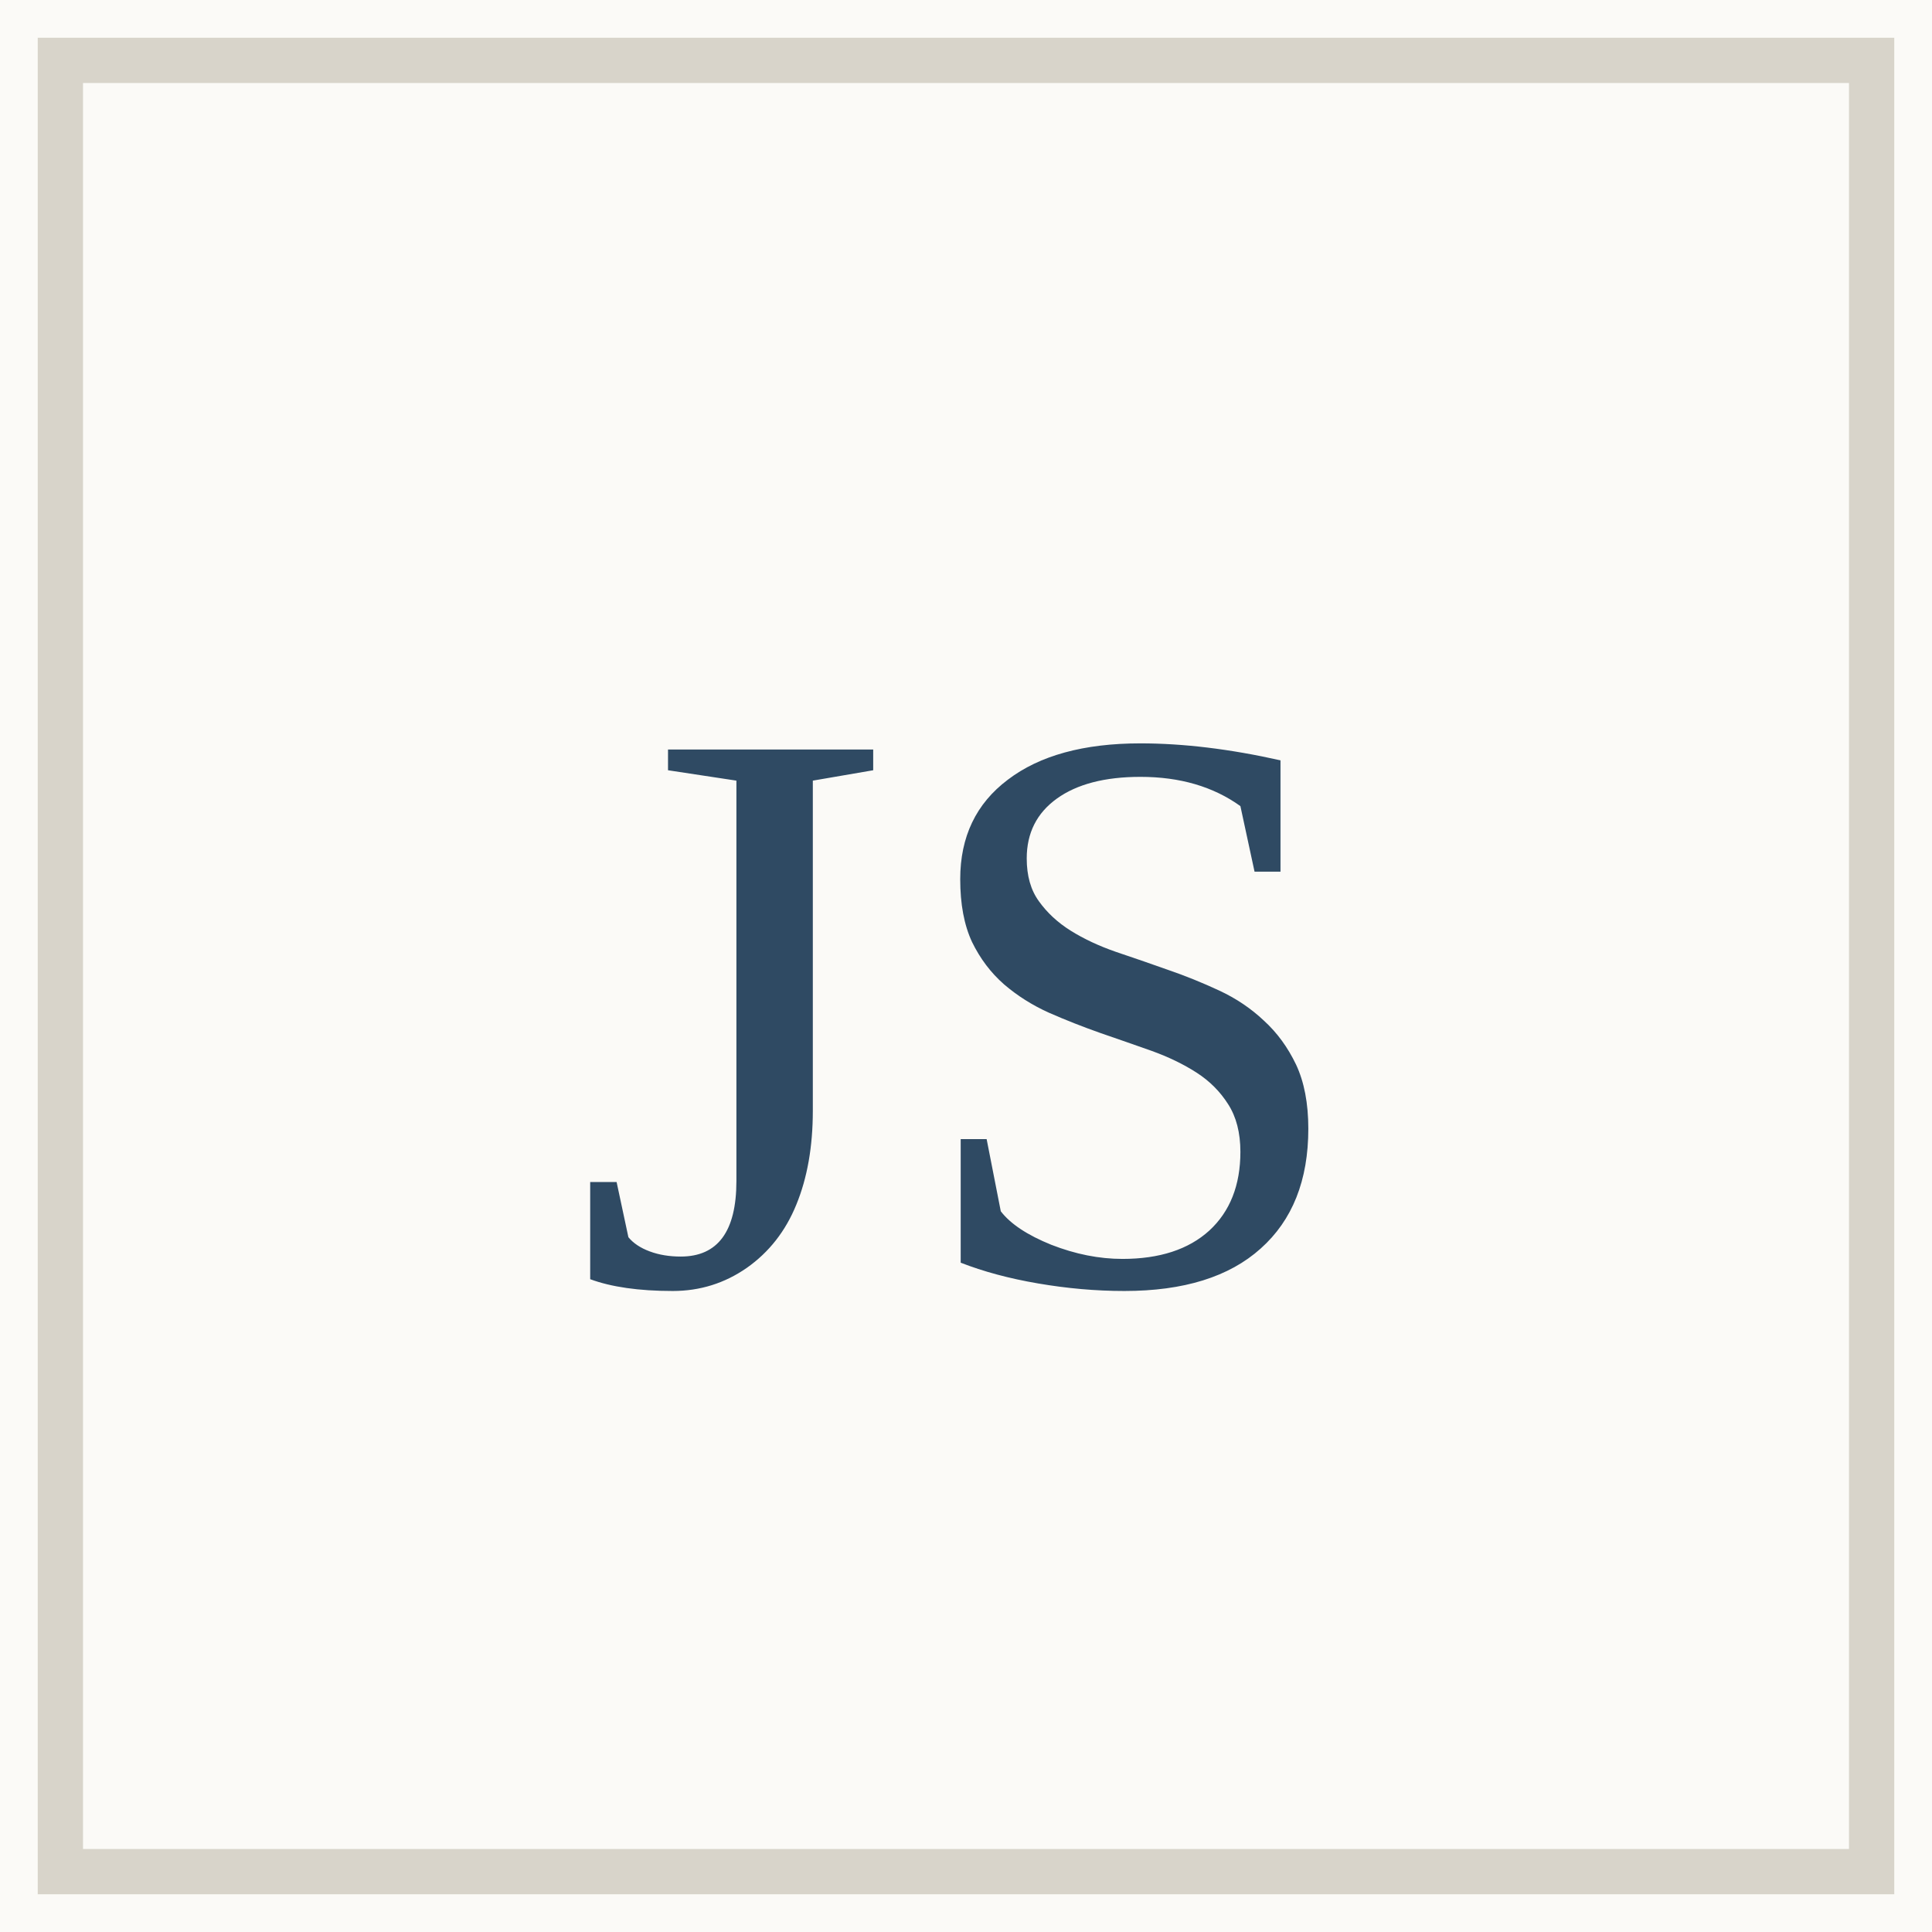
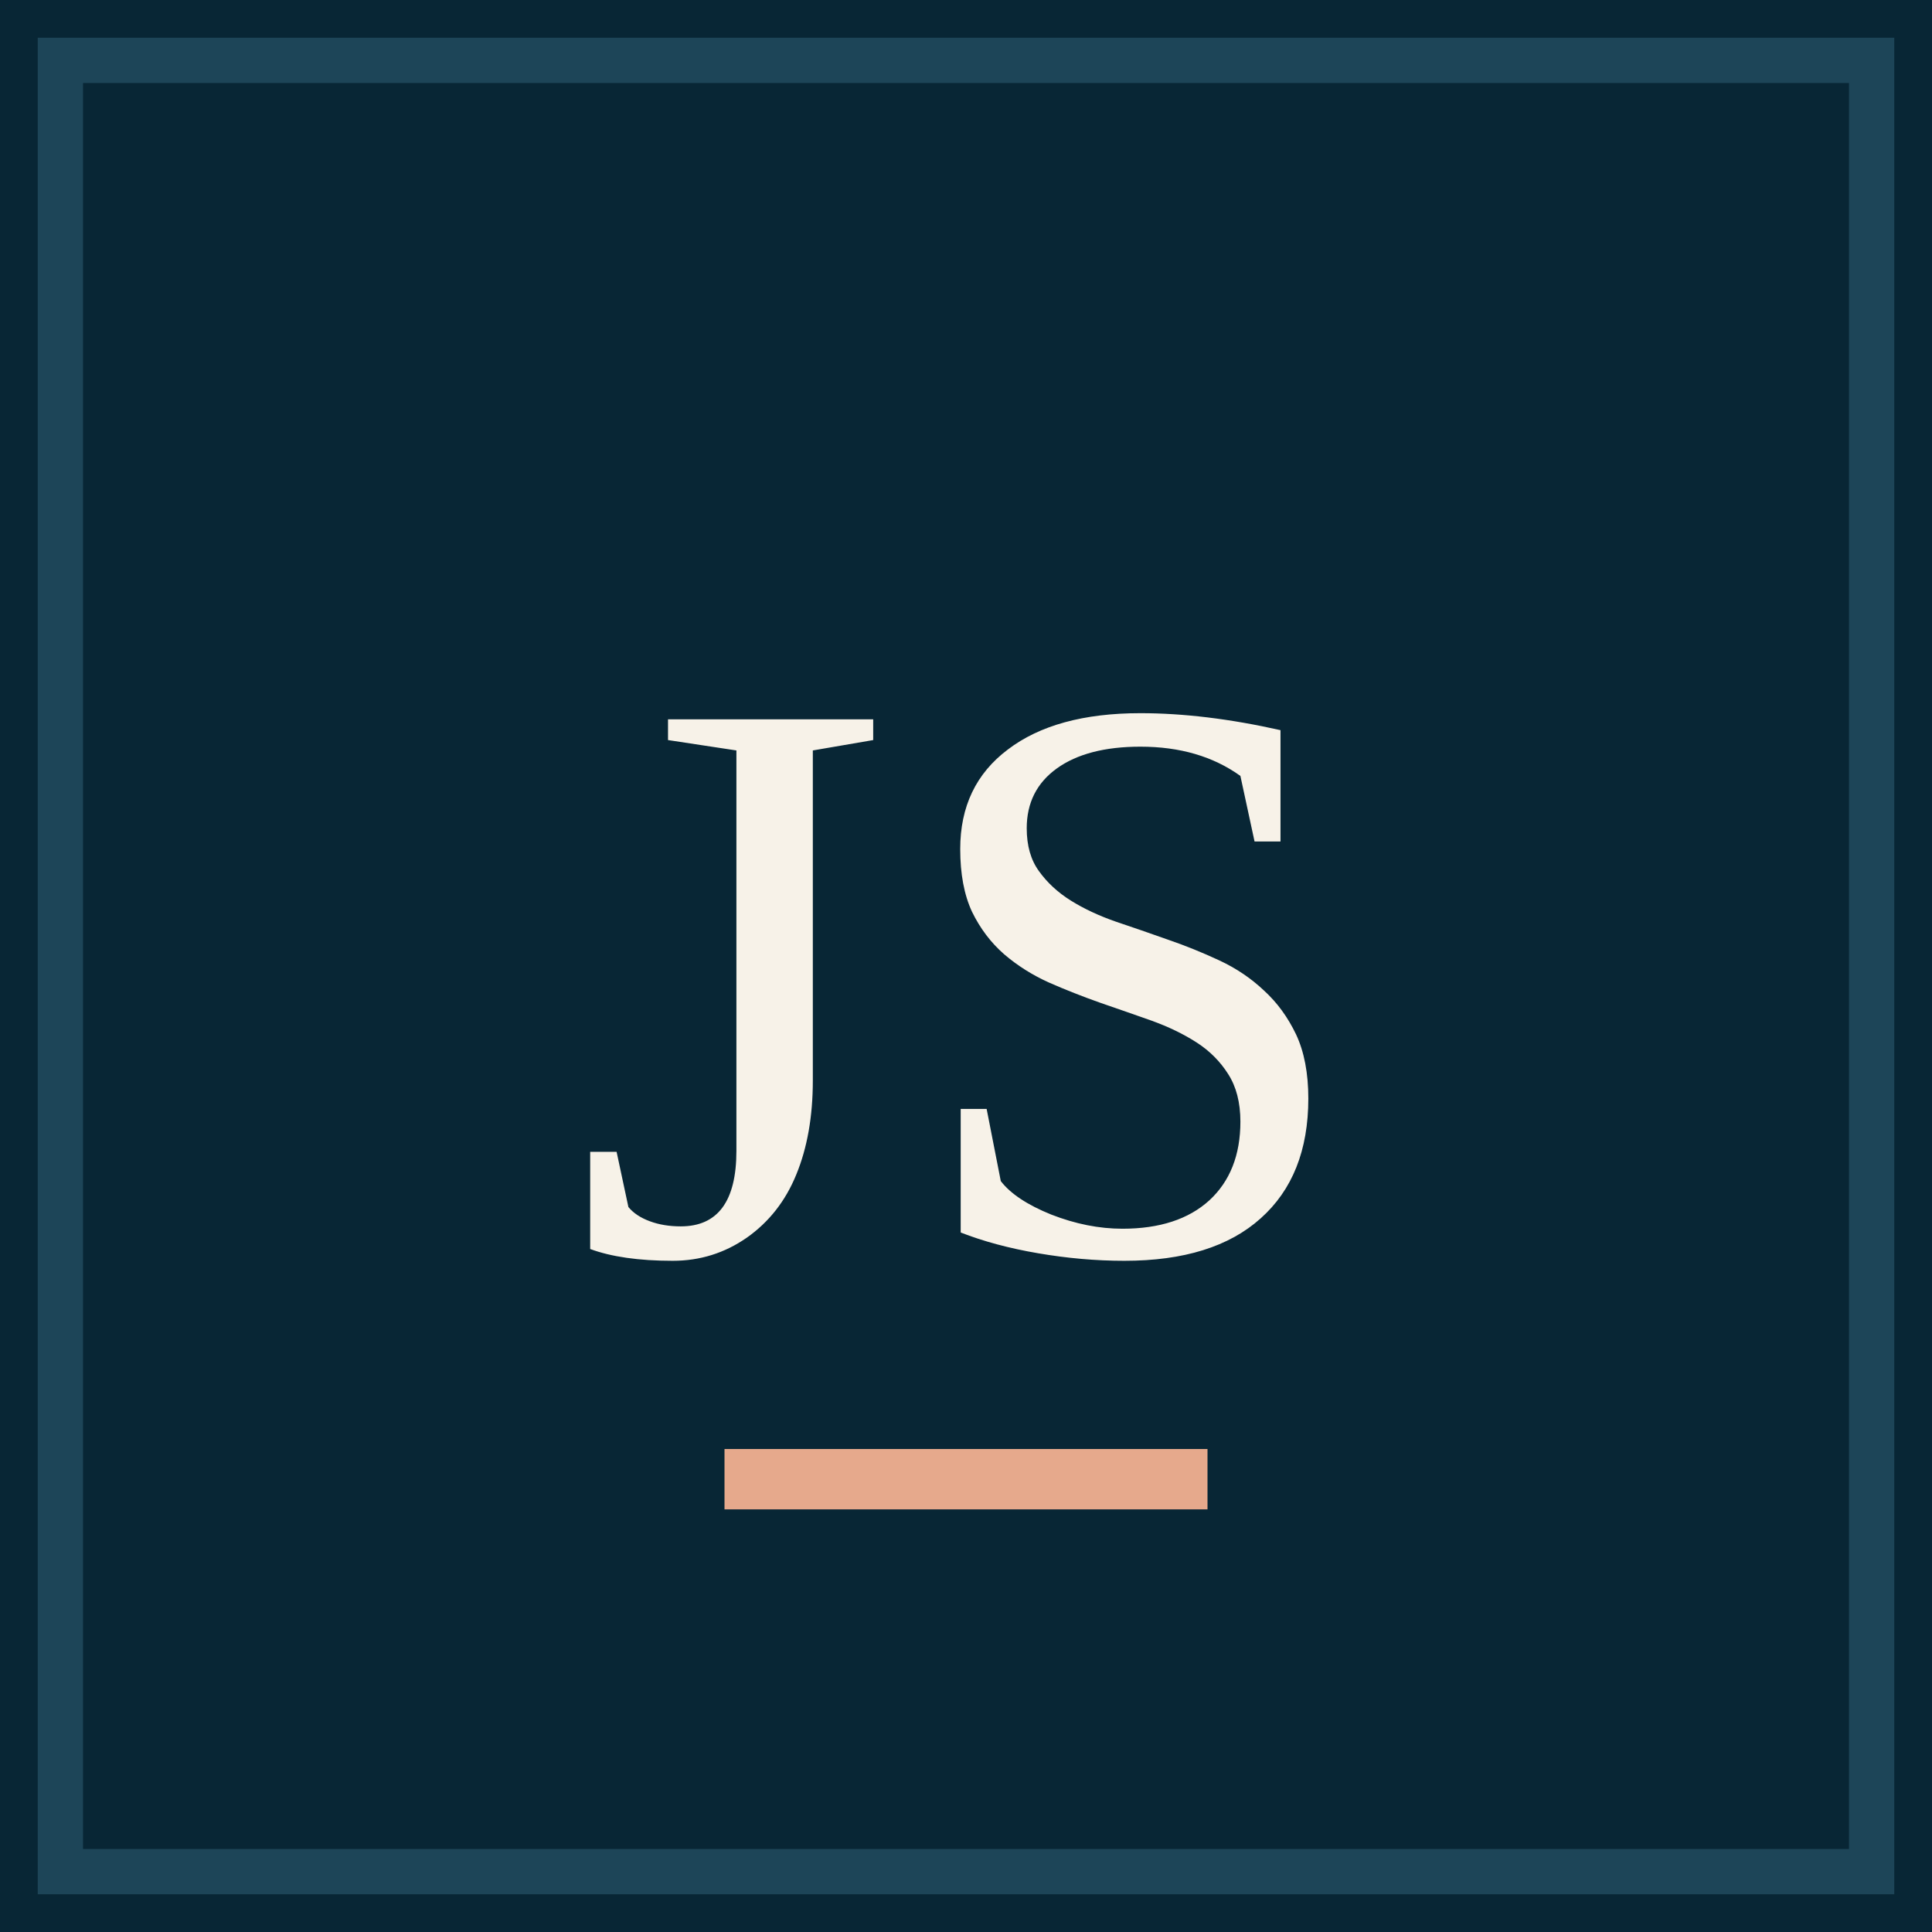
<svg xmlns="http://www.w3.org/2000/svg" width="64" height="64" viewBox="0 0 64 64" role="img" aria-label="Jiajie She">
-   <rect width="64" height="64" fill="#fbfaf7" />
-   <rect x="2" y="2" width="60" height="60" fill="none" stroke="#d8d4ca" stroke-width="1.5" />
-   <text x="32" y="42.5" text-anchor="middle" font-family="Georgia, 'Times New Roman', serif" font-size="27" letter-spacing="0.5" fill="#2f4a63">JS</text>
+   <rect width="64" height="64" fill="#082635" />
+   <rect x="2" y="2" width="60" height="60" fill="none" stroke="#1d4558" stroke-width="1.5" />
+   <text x="32" y="41.5" text-anchor="middle" font-family="Georgia, 'Times New Roman', serif" font-size="27" letter-spacing="0.5" fill="#f7f2e8">JS</text>
+   <rect x="24" y="48" width="16" height="2" fill="#e6a98c" />
</svg>
